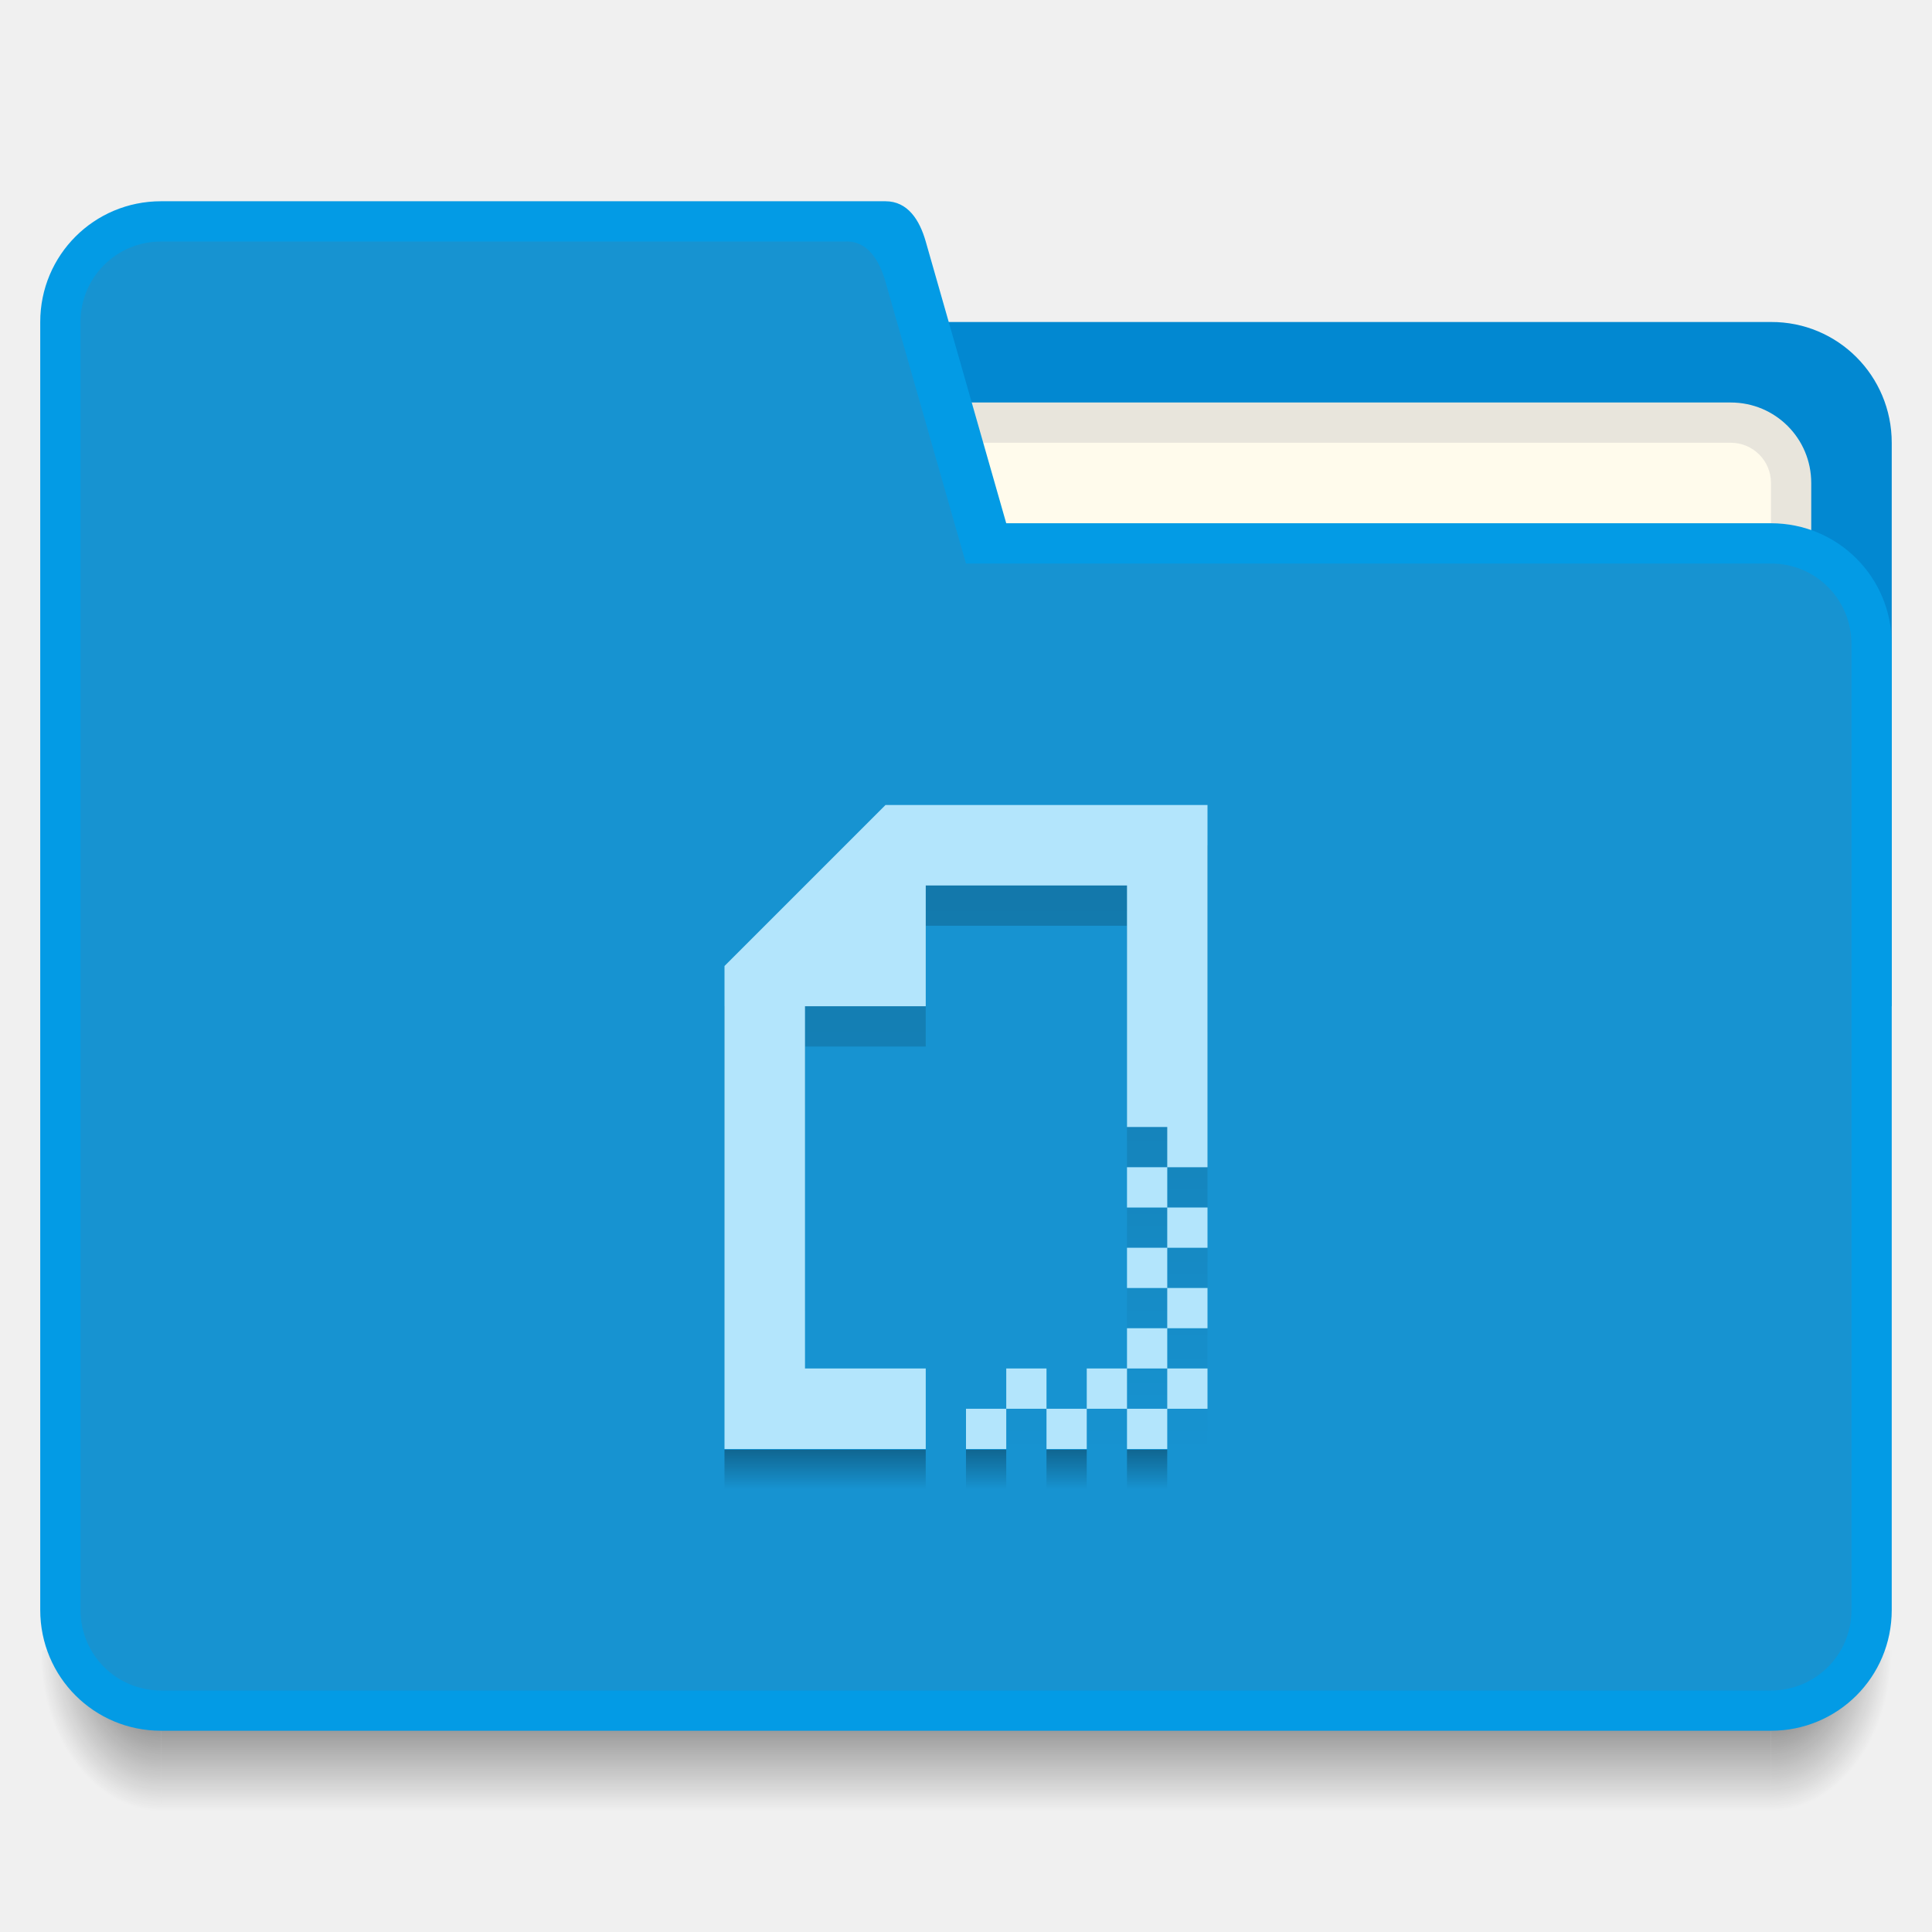
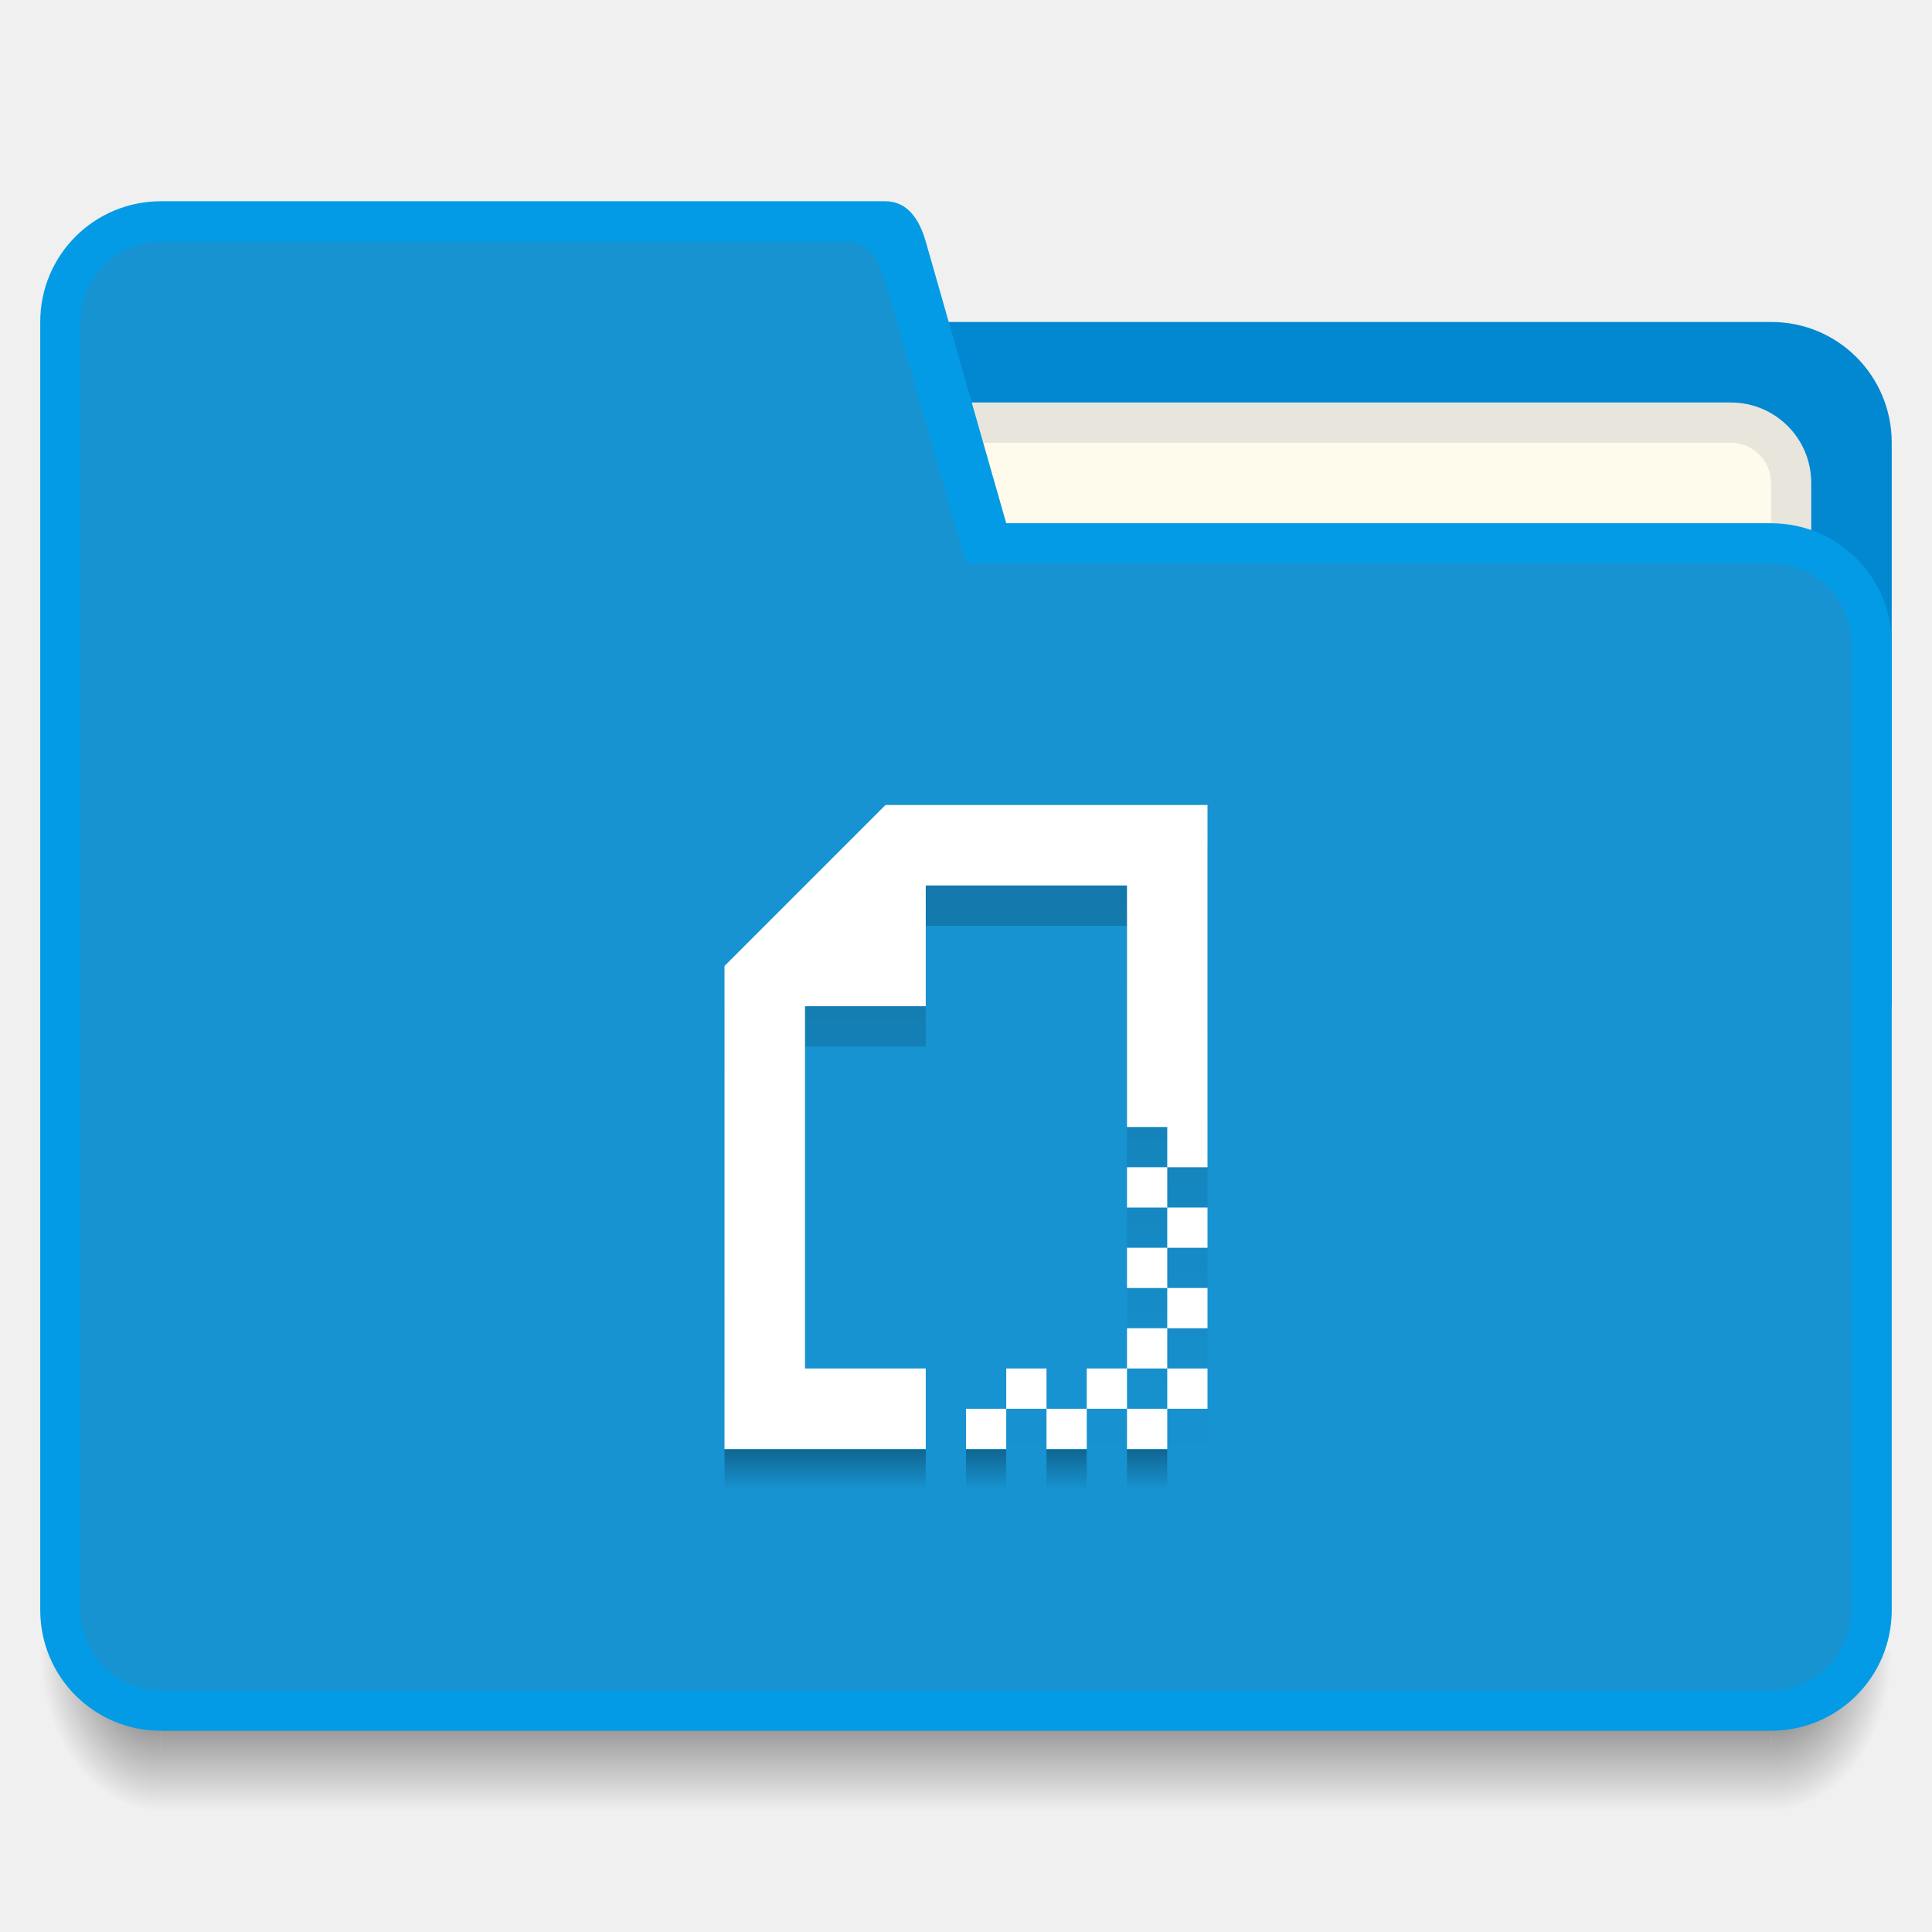
<svg xmlns="http://www.w3.org/2000/svg" xmlns:xlink="http://www.w3.org/1999/xlink" width="48" height="48" version="1.1" viewBox="0 0 48 48">
  <defs>
    <linearGradient id="linearGradient4234">
      <stop offset="0" style="stop-color:#000000;stop-opacity:0.196" />
      <stop style="stop-color:#000000;stop-opacity:0" offset=".938" />
      <stop style="stop-color:#000000;stop-opacity:0.31" offset=".938" />
      <stop offset="1" style="stop-color:#000000;stop-opacity:0;" />
    </linearGradient>
    <radialGradient xlink:href="#Shadow" id="radialGradient4200" cx="44" cy="42.5" fx="44" fy="42.5" r="1.5" gradientTransform="matrix(-5.6193737e-6,2.666665,-2.000001,-4.2145212e-6,521.5717,415.4649)" gradientUnits="userSpaceOnUse" />
    <linearGradient id="Shadow">
      <stop style="stop-color:#000000;stop-opacity:1;" offset="0" />
      <stop style="stop-color:#000000;stop-opacity:0;" offset="1" />
    </linearGradient>
    <linearGradient gradientTransform="translate(392.5714,490.7981)" xlink:href="#Shadow" id="linearGradient4190" x1="24" y1="42" x2="24" y2="46" gradientUnits="userSpaceOnUse" />
    <radialGradient xlink:href="#Shadow" id="radialGradient4208" cx="4" cy="42.5" fx="4" fy="42.5" r="1.5" gradientTransform="matrix(-2.000002,-2.9351808e-6,3.9135816e-6,-2.666664,404.5712,646.1312)" gradientUnits="userSpaceOnUse" />
    <linearGradient xlink:href="#linearGradient4234" id="linearGradient4232" x1="416.571" y1="512.798" x2="416.571" y2="528.798" gradientUnits="userSpaceOnUse" />
  </defs>
  <g transform="translate(-392.5714,-491.798)">
    <path style="opacity:1;fill:#0288d1;fill-opacity:1;" d="m 407.571,499.798 0,3 0,10 0,4 32,0 0,-5 0,-9 c 0,-1.662 -1.338,-3.007 -3,-3 l -22,0 -4,0 z" />
    <rect style="opacity:1;fill:#039be5;fill-opacity:1;" width="5" height="5" x="385.57" y="-514.8" transform="scale(1,-1)" />
    <rect style="opacity:1;fill:#1793d1;fill-opacity:1;" width="5" height="5" x="385.57" y="-506.8" transform="scale(1,-1)" />
    <rect style="opacity:1;fill:#0288d1;fill-opacity:1;" width="5" height="5" x="385.57" y="517.8" />
    <path style="opacity:0.7;fill:url(#radialGradient4200);fill-opacity:1;" d="m 436.571,532.798 0,4 1,0 c 1.108,0 2,-0.892 2,-2 l 0,-2 -3,0 z" />
    <path style="opacity:0.7;fill:url(#linearGradient4190);fill-opacity:1;" d="m 396.571,532.798 0,4 40,0 0,-4 -40,0 z" />
    <path style="opacity:0.7;fill:url(#radialGradient4208);fill-opacity:1;" d="m 393.571,532.798 0,2 c 0,1.108 0.892,2 2,2 l 1,0 0,-4 -3,0 z" />
    <path style="opacity:1;fill:#e8e5dc;fill-opacity:1;" d="m 413.571,501.798 22,0 c 1.108,0 2,0.892 2,2 l 0,3 c 0,1.108 -0.892,2 -2,2 l -22,0 c -1.108,0 -2,-0.892 -2,-2 l 0,-3 c 0,-1.108 0.892,-2 2,-2 z" />
    <path style="opacity:1;fill:#fffbec;fill-opacity:1;" d="m 413.571,502.798 22,0 c 0.554,0 1,0.446 1,1 l 0,4 c 0,0.554 -0.446,1 -1,1 l -22,0 c -0.554,0 -1,-0.446 -1,-1 l 0,-4 c 0,-0.554 0.446,-1 1,-1 z" />
    <rect y="493.8" x="377.57" height="5" width="5" style="opacity:1;fill:#fffbec;fill-opacity:1;" />
    <rect y="501.8" x="377.57" height="5" width="5" style="opacity:1;fill:#e8e5dc;fill-opacity:1;" />
    <path style="opacity:1;fill:#039be5;fill-opacity:1;" d="m 396.571,496.798 c -1.662,10e-6 -3,1.338 -3,3 l 0,32 c 0,1.662 1.338,3 3,3 l 15,0 6,0 19,0 c 1.662,0 3,-1.338 3,-3 l 0,-24 c 0,-1.662 -1.338,-3 -3,-3 l -19,0 -2,-7 c -0.152,-0.533 -0.446,-1 -1,-1 l -2,0 -1,0 z" />
    <path style="opacity:1;fill:#1793d1;fill-opacity:1;" d="m 396.571,497.799 c -1.108,0 -2,0.892 -2,2 l 0,31.999 c 0,1.108 0.892,2 2,2 l 15,0 5,0 20,0 c 1.108,0 2,-0.892 2,-2 l 0,-23.999 c 0,-1.108 -0.892,-2.005 -2,-2 l -20,0 -2,-7 c -0.152,-0.533 -0.447,-1.028 -1,-1 l -2,0 z" />
-     <rect y="493.8" x="385.57" height="5" width="5" style="opacity:1;fill:#b3e5fc;fill-opacity:1;" />
+     <rect y="493.8" x="385.57" height="5" width="5" style="opacity:1;fill:#ffffff;fill-opacity:1;" />
    <path d="m 414.571,512.798 -4,4 0,1 0,11 5,0 0,-2 -3,0 0,-9 2,0 1,0 0,-3 5,0 0,6 1,0 0,1 1,0 0,-1 0,-8 -8,0 z m 7,9 -1,0 0,1 1,0 0,-1 z m 0,1 0,1 1,0 0,-1 -1,0 z m 0,1 -1,0 0,1 1,0 0,-1 z m 0,1 0,1 1,0 0,-1 -1,0 z m 0,1 -1,0 0,1 1,0 0,-1 z m 0,1 0,1 1,0 0,-1 -1,0 z m 0,1 -1,0 0,1 1,0 0,-1 z m -1,0 0,-1 -1,0 0,1 1,0 z m -1,0 -1,0 0,1 1,0 0,-1 z m -1,0 0,-1 -1,0 0,1 1,0 z m -1,0 -1,0 0,1 1,0 0,-1 z" style="opacity:1;fill:url(#linearGradient4232);fill-opacity:1;" />
-     <path style="opacity:1;fill:#b3e5fc;fill-opacity:1;" d="M 22 20 L 18 24 L 18 25 L 18 36 L 23 36 L 23 34 L 20 34 L 20 25 L 22 25 L 23 25 L 23 22 L 28 22 L 28 28 L 29 28 L 29 29 L 30 29 L 30 28 L 30 20 L 22 20 z M 29 29 L 28 29 L 28 30 L 29 30 L 29 29 z M 29 30 L 29 31 L 30 31 L 30 30 L 29 30 z M 29 31 L 28 31 L 28 32 L 29 32 L 29 31 z M 29 32 L 29 33 L 30 33 L 30 32 L 29 32 z M 29 33 L 28 33 L 28 34 L 29 34 L 29 33 z M 29 34 L 29 35 L 30 35 L 30 34 L 29 34 z M 29 35 L 28 35 L 28 36 L 29 36 L 29 35 z M 28 35 L 28 34 L 27 34 L 27 35 L 28 35 z M 27 35 L 26 35 L 26 36 L 27 36 L 27 35 z M 26 35 L 26 34 L 25 34 L 25 35 L 26 35 z M 25 35 L 24 35 L 24 36 L 25 36 L 25 35 z" transform="translate(392.5714,491.798)" />
+     <path style="opacity:1;fill:#ffffff;fill-opacity:1;" d="M 22 20 L 18 24 L 18 25 L 18 36 L 23 36 L 23 34 L 20 34 L 20 25 L 22 25 L 23 25 L 23 22 L 28 22 L 28 28 L 29 28 L 29 29 L 30 29 L 30 28 L 30 20 L 22 20 z M 29 29 L 28 29 L 28 30 L 29 30 L 29 29 z M 29 30 L 29 31 L 30 31 L 30 30 L 29 30 z M 29 31 L 28 31 L 28 32 L 29 32 L 29 31 z M 29 32 L 29 33 L 30 33 L 30 32 L 29 32 z M 29 33 L 28 33 L 28 34 L 29 34 L 29 33 z M 29 34 L 29 35 L 30 35 L 30 34 L 29 34 z M 29 35 L 28 35 L 28 36 L 29 36 L 29 35 z M 28 35 L 28 34 L 27 34 L 27 35 L 28 35 z M 27 35 L 26 35 L 26 36 L 27 36 L 27 35 z M 26 35 L 26 34 L 25 34 L 25 35 L 26 35 z M 25 35 L 24 35 L 24 36 L 25 36 L 25 35 z" transform="translate(392.5714,491.798)" />
  </g>
</svg>
